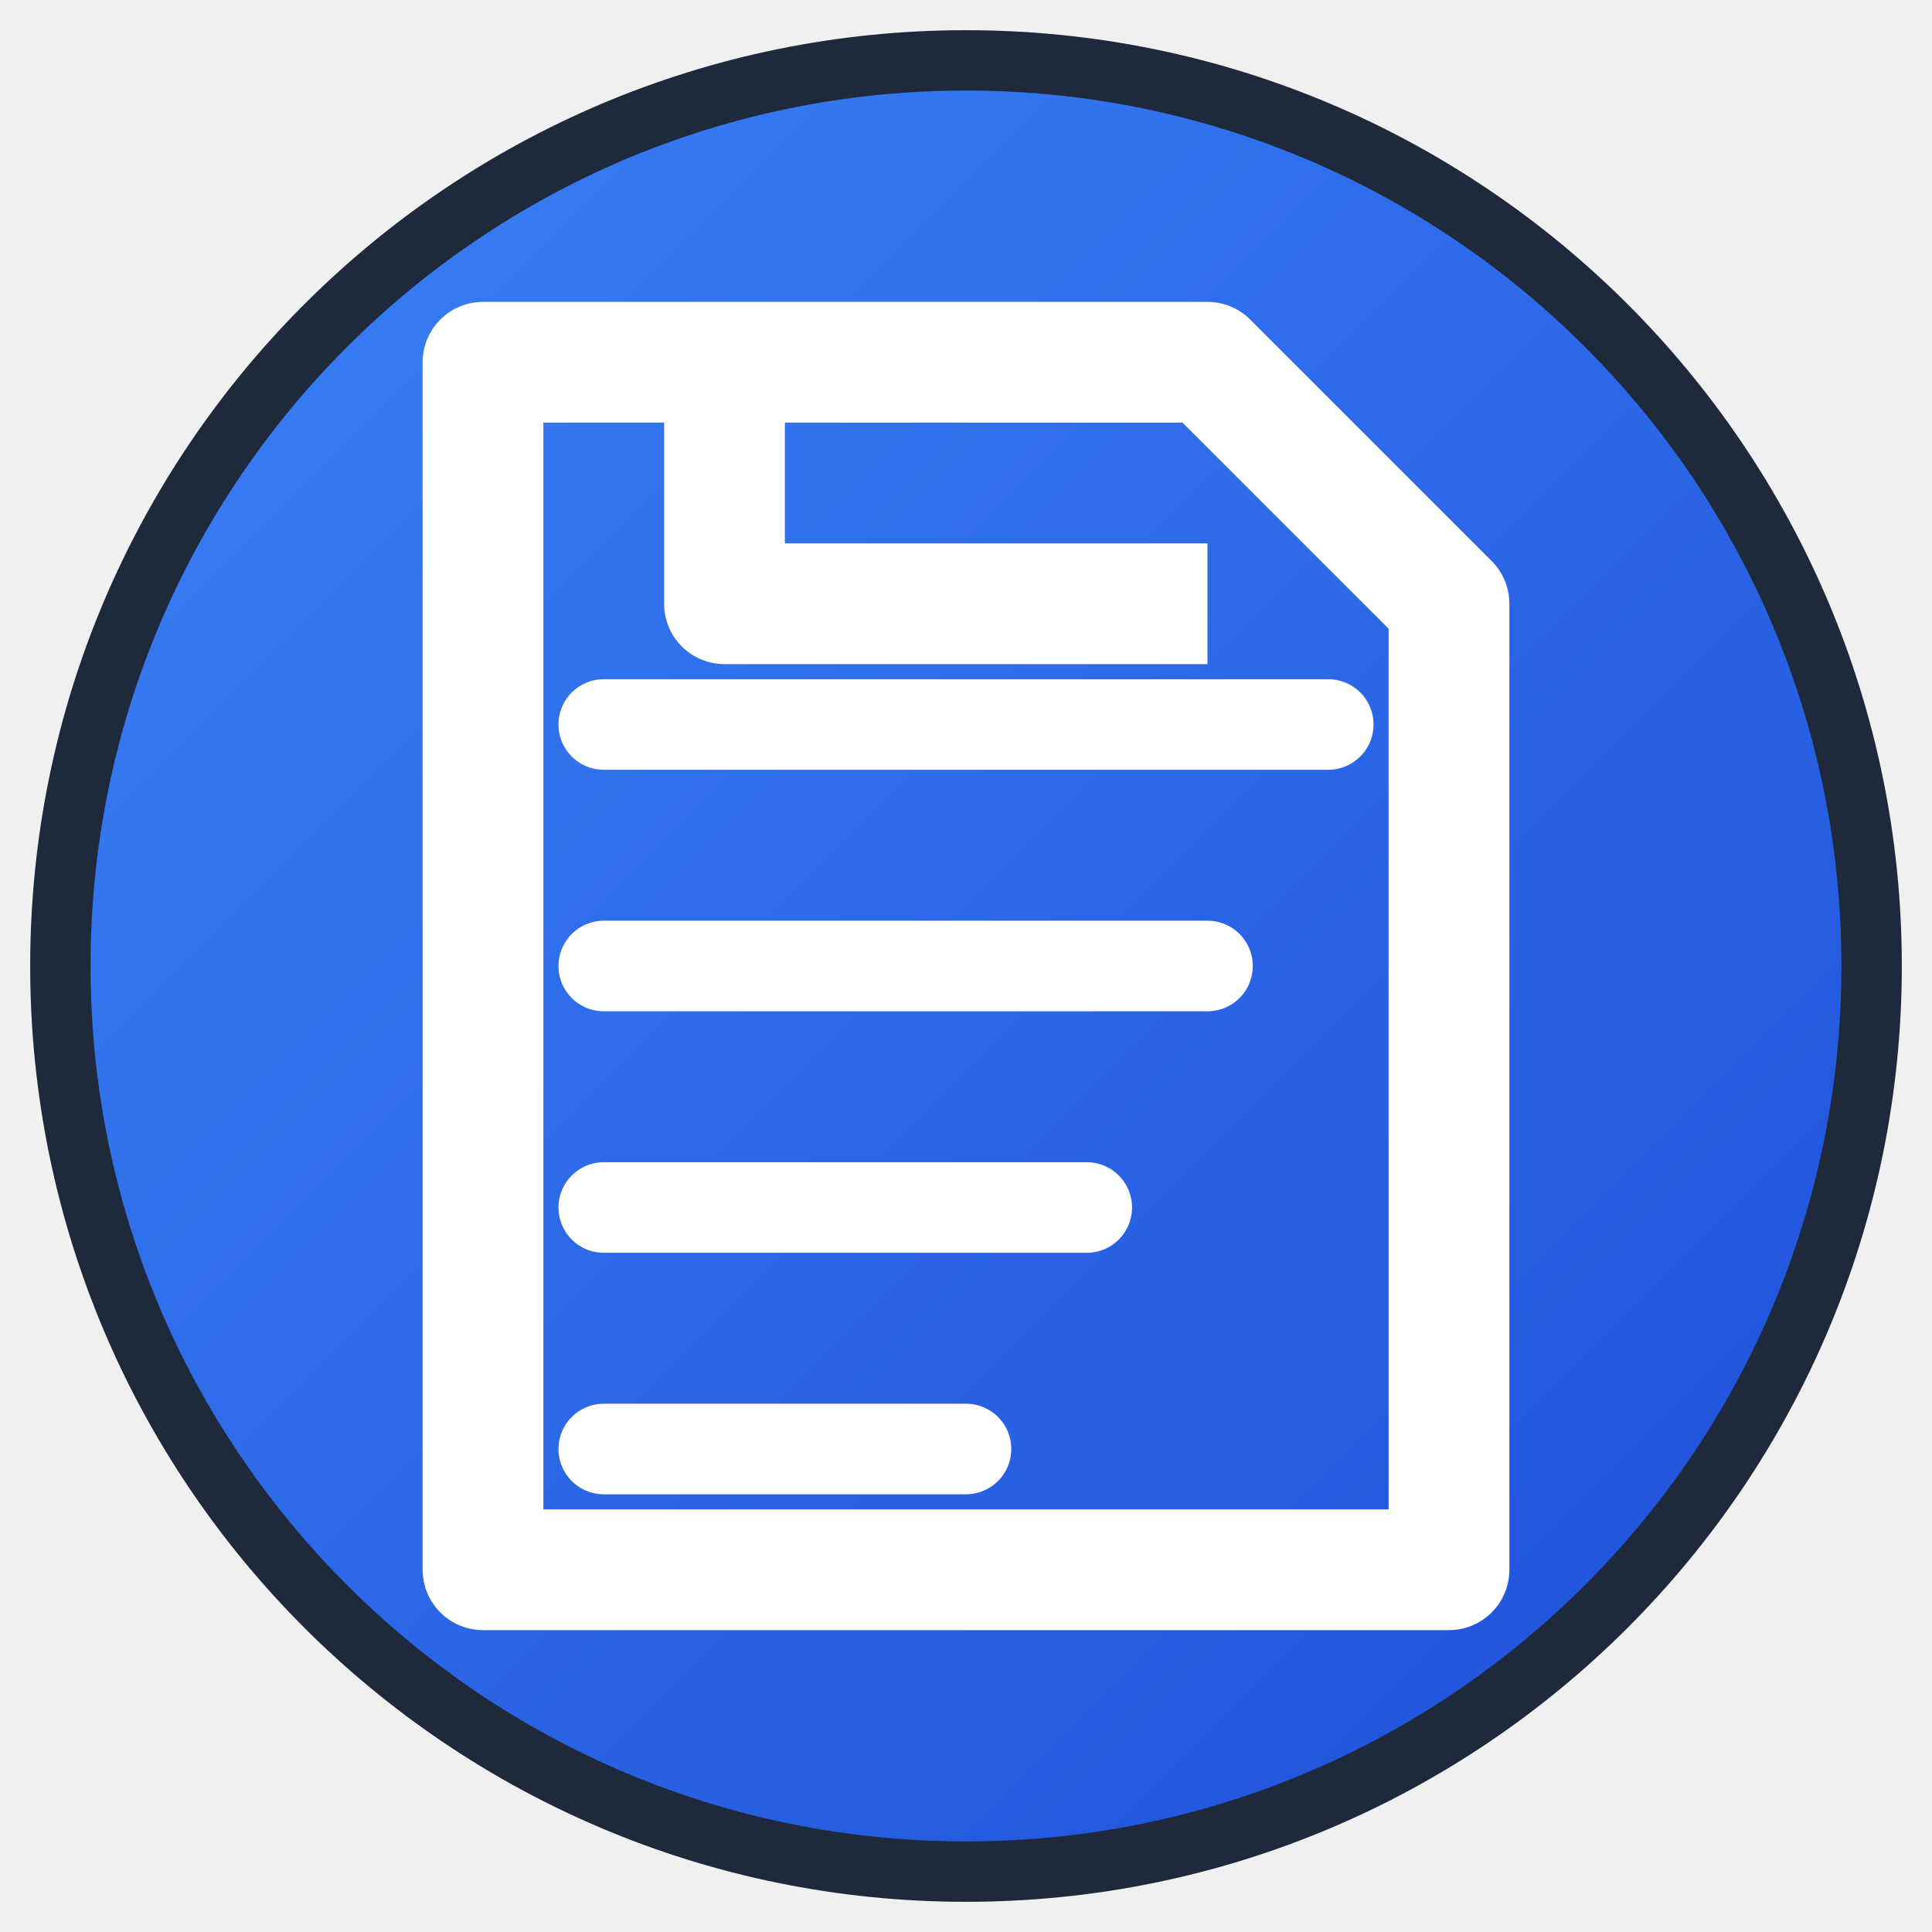
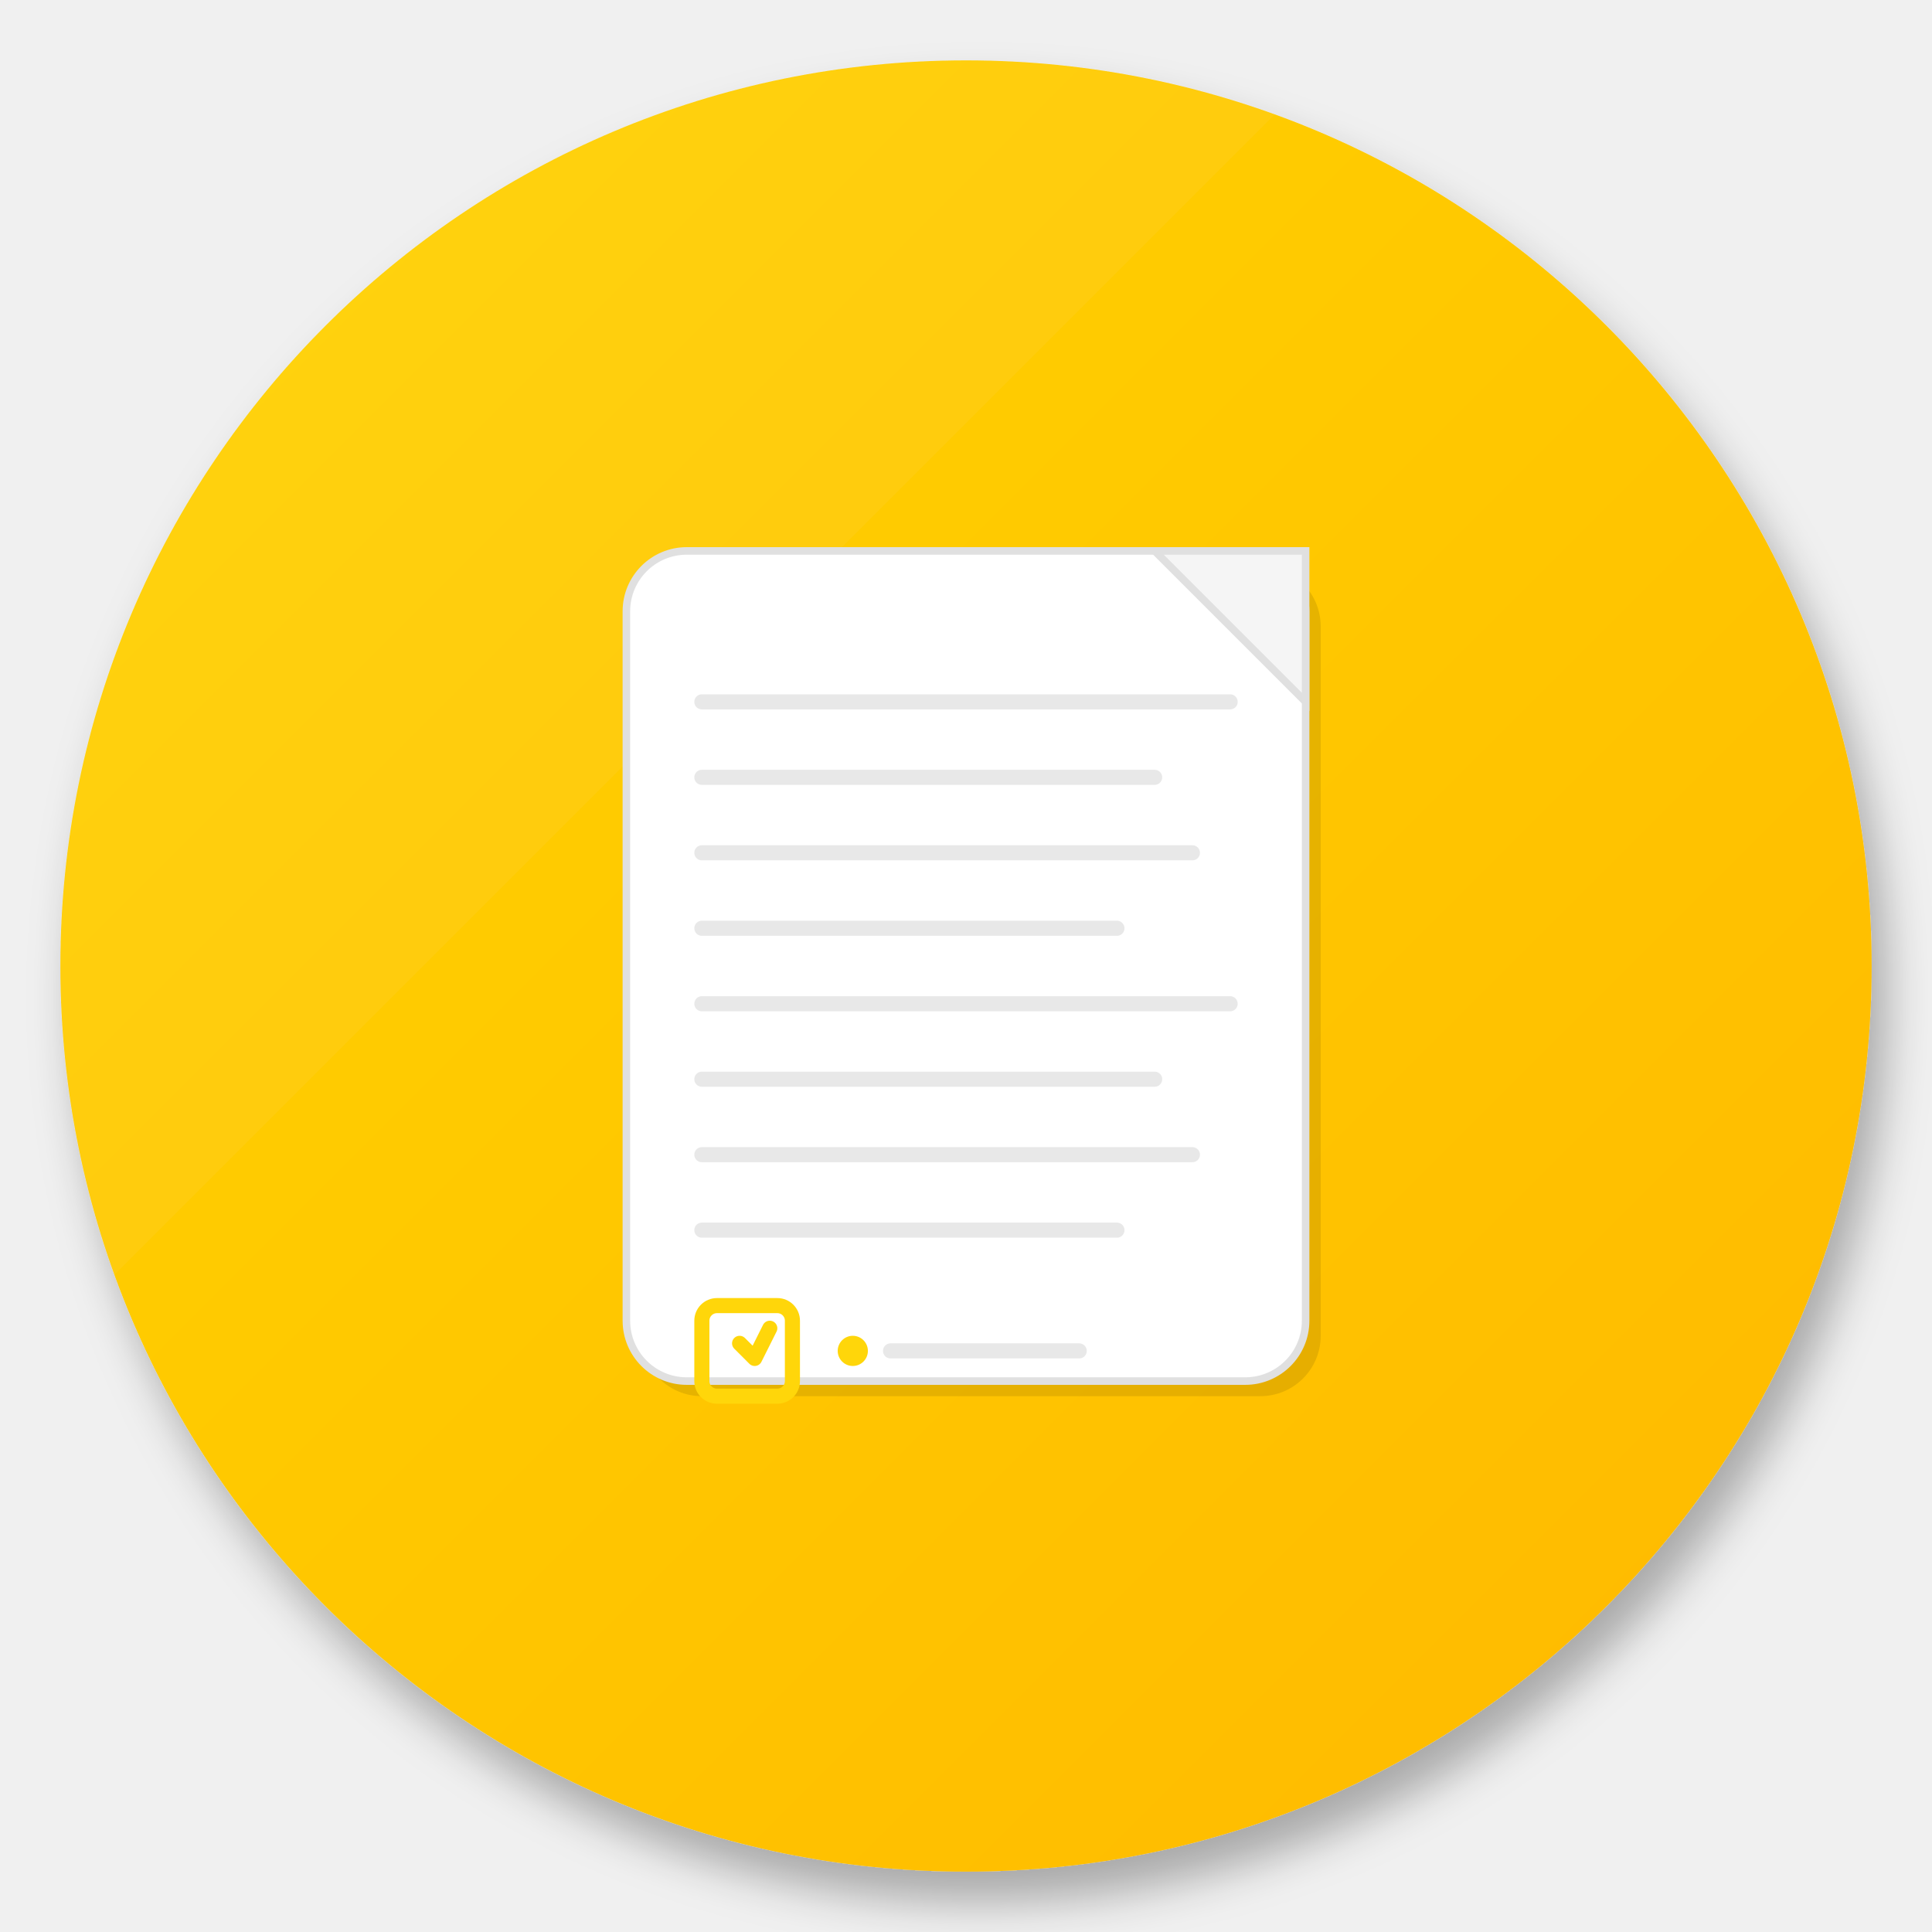
- <svg xmlns="http://www.w3.org/2000/svg" viewBox="0 0 32 32" width="32" height="32">
+ <svg xmlns="http://www.w3.org/2000/svg" width="256" height="256" viewBox="0 0 256 256">
  <defs>
-     <linearGradient id="grad1" x1="0%" y1="0%" x2="100%" y2="100%">
-       <stop offset="0%" style="stop-color:#3b82f6;stop-opacity:1" />
-       <stop offset="100%" style="stop-color:#1d4ed8;stop-opacity:1" />
+     <linearGradient id="bgGradient" x1="0%" y1="0%" x2="100%" y2="100%">
+       <stop offset="0%" style="stop-color:#FFD60A;stop-opacity:1" />
+       <stop offset="100%" style="stop-color:#FFB800;stop-opacity:1" />
    </linearGradient>
+     <filter id="shadow" x="-20%" y="-20%" width="140%" height="140%">
+       <feDropShadow dx="2" dy="4" stdDeviation="3" flood-color="#000000" flood-opacity="0.3" />
+     </filter>
  </defs>
-   <circle cx="16" cy="16" r="15" fill="url(#grad1)" stroke="#1e293b" stroke-width="1" />
-   <path d="M8 6h12l4 4v16H8V6z" fill="none" stroke="white" stroke-width="2" stroke-linejoin="round" />
-   <path d="M12 6v4h8" fill="none" stroke="white" stroke-width="2" stroke-linejoin="round" />
-   <line x1="10" y1="12" x2="22" y2="12" stroke="white" stroke-width="1.5" stroke-linecap="round" />
-   <line x1="10" y1="16" x2="20" y2="16" stroke="white" stroke-width="1.5" stroke-linecap="round" />
-   <line x1="10" y1="20" x2="18" y2="20" stroke="white" stroke-width="1.5" stroke-linecap="round" />
-   <line x1="10" y1="24" x2="16" y2="24" stroke="white" stroke-width="1.5" stroke-linecap="round" />
+   <circle cx="128" cy="128" r="120" fill="url(#bgGradient)" filter="url(#shadow)" />
+   <g transform="translate(128, 128)">
+     <rect x="-45" y="-55" width="90" height="110" rx="8" fill="#000000" opacity="0.1" transform="translate(2, 2)" />
+     <rect x="-45" y="-55" width="90" height="110" rx="8" fill="#FFFFFF" stroke="#E0E0E0" stroke-width="1" />
+     <path d="M 45 -55 L 45 -35 L 25 -55 Z" fill="#F5F5F5" stroke="#E0E0E0" stroke-width="1" />
+     <line x1="-35" y1="-35" x2="35" y2="-35" stroke="#E8E8E8" stroke-width="2" stroke-linecap="round" />
+     <line x1="-35" y1="-25" x2="25" y2="-25" stroke="#E8E8E8" stroke-width="2" stroke-linecap="round" />
+     <line x1="-35" y1="-15" x2="30" y2="-15" stroke="#E8E8E8" stroke-width="2" stroke-linecap="round" />
+     <line x1="-35" y1="-5" x2="20" y2="-5" stroke="#E8E8E8" stroke-width="2" stroke-linecap="round" />
+     <line x1="-35" y1="5" x2="35" y2="5" stroke="#E8E8E8" stroke-width="2" stroke-linecap="round" />
+     <line x1="-35" y1="15" x2="25" y2="15" stroke="#E8E8E8" stroke-width="2" stroke-linecap="round" />
+     <line x1="-35" y1="25" x2="30" y2="25" stroke="#E8E8E8" stroke-width="2" stroke-linecap="round" />
+     <line x1="-35" y1="35" x2="20" y2="35" stroke="#E8E8E8" stroke-width="2" stroke-linecap="round" />
+     <rect x="-35" y="45" width="12" height="12" rx="2" fill="none" stroke="#FFD60A" stroke-width="2" />
+     <path d="M -30 50 L -28 52 L -26 48" stroke="#FFD60A" stroke-width="2" fill="none" stroke-linecap="round" stroke-linejoin="round" />
+     <circle cx="-15" cy="51" r="2" fill="#FFD60A" />
+     <line x1="-10" y1="51" x2="15" y2="51" stroke="#E8E8E8" stroke-width="2" stroke-linecap="round" />
+   </g>
</svg>
